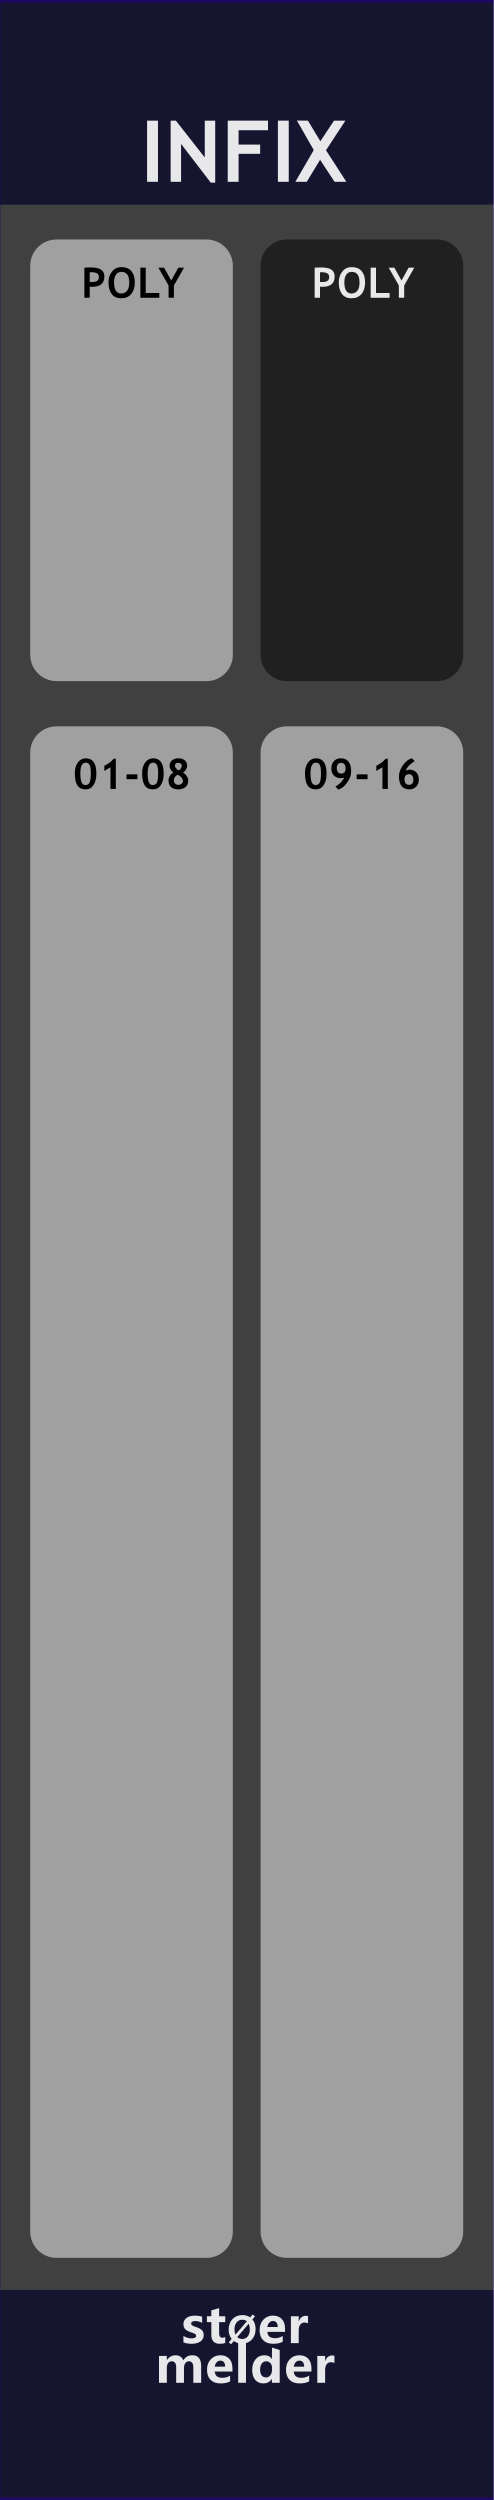
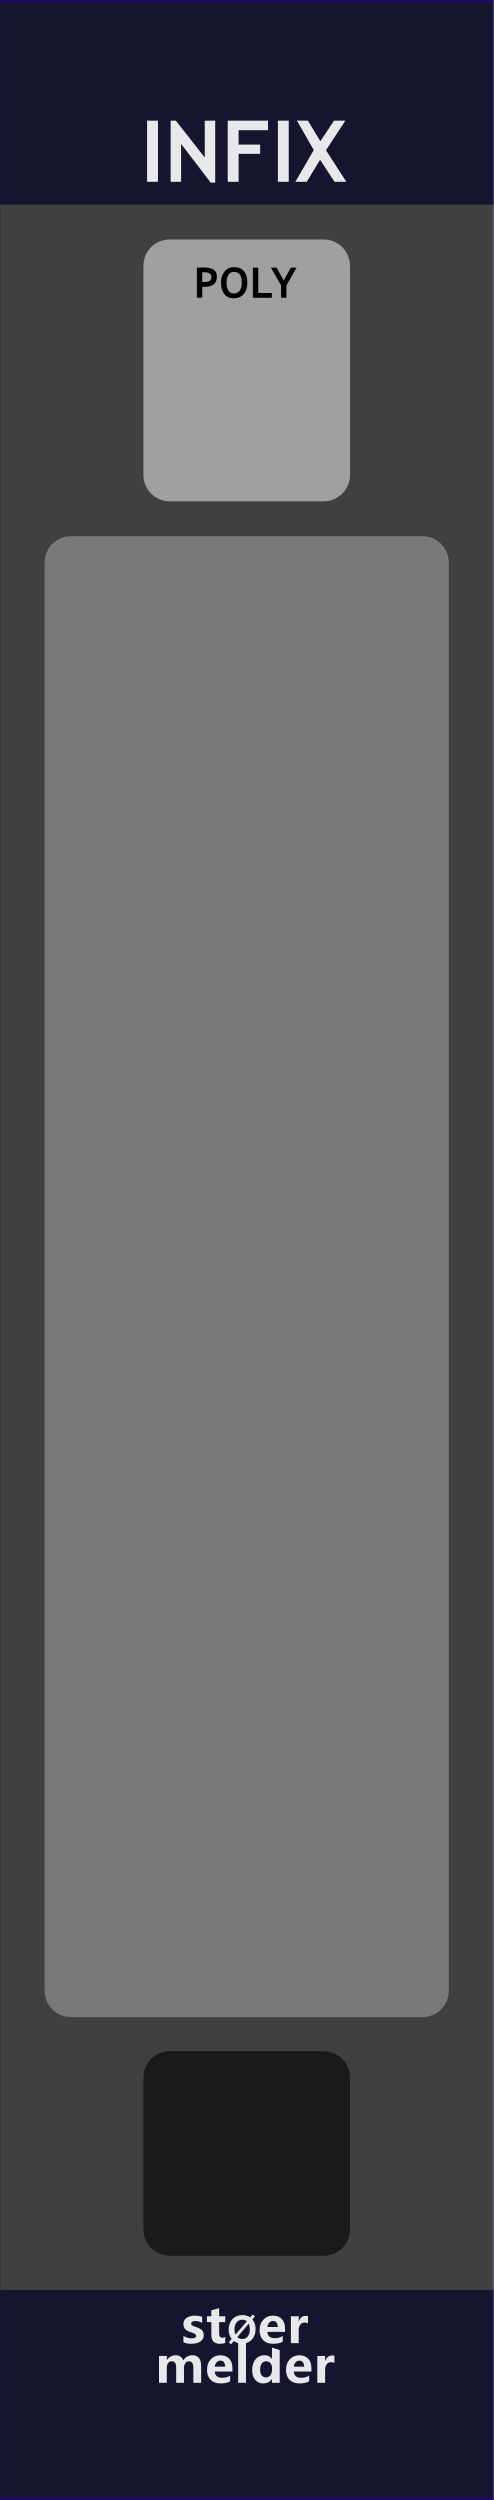
<svg xmlns="http://www.w3.org/2000/svg" width="100%" height="100%" viewBox="0 0 75 380" version="1.1" xml:space="preserve" style="fill-rule:evenodd;clip-rule:evenodd;stroke-linecap:round;stroke-linejoin:round;stroke-miterlimit:1.5;">
  <g id="panel" transform="matrix(0.834722,0,0,1.04324,-803.837,250.623)">
    <g transform="matrix(1.4975,0,0,0.958552,963,-240.235)">
      <rect x="0" y="0" width="60" height="380" style="fill:rgb(64,64,64);" />
    </g>
    <g transform="matrix(0.531338,0,0,1.76292,978.958,-852.772)">
      <rect x="-30.034" y="347.456" width="169.102" height="16.91" style="fill:rgb(10,10,44);fill-opacity:0.8;" />
    </g>
    <g transform="matrix(0.531338,0,0,1.81961,978.958,-538.829)">
      <rect x="-30.034" y="347.456" width="169.102" height="16.91" style="fill:rgb(10,10,44);fill-opacity:0.8;" />
    </g>
    <g transform="matrix(4.01174,0,0,25.5659,813.011,-292.473)">
      <rect x="37.388" y="2.043" width="22.397" height="14.247" style="fill:none;stroke:rgb(32,6,118);stroke-opacity:0.7;stroke-width:0.03px;" />
    </g>
    <g transform="matrix(0.840359,0,0,0.840359,175.891,16.2108)">
      <g transform="matrix(1.198,0,0,0.958552,893.633,-224.914)">
        <g transform="matrix(9,0,0,9,64.0056,347.267)">
          <path d="M0.919,0L0.762,0L0.762,-0.308C0.762,-0.391 0.732,-0.432 0.671,-0.432C0.643,-0.432 0.62,-0.42 0.602,-0.395C0.583,-0.369 0.574,-0.339 0.574,-0.303L0.574,0L0.417,0L0.417,-0.312C0.417,-0.392 0.387,-0.432 0.327,-0.432C0.298,-0.432 0.274,-0.42 0.256,-0.396C0.238,-0.372 0.229,-0.341 0.229,-0.301L0.229,0L0.072,0L0.072,-0.54L0.229,-0.54L0.229,-0.456L0.231,-0.456C0.25,-0.486 0.275,-0.51 0.307,-0.528C0.338,-0.545 0.371,-0.553 0.405,-0.553C0.481,-0.553 0.533,-0.519 0.561,-0.451C0.603,-0.519 0.663,-0.553 0.743,-0.553C0.86,-0.553 0.919,-0.481 0.919,-0.335L0.919,0Z" style="fill:white;fill-opacity:0.9;fill-rule:nonzero;" />
        </g>
        <g transform="matrix(9,0,0,9,72.978,347.267)">
          <path d="M0.551,-0.226L0.196,-0.226C0.201,-0.142 0.252,-0.1 0.347,-0.1C0.407,-0.1 0.459,-0.115 0.505,-0.144L0.505,-0.028C0.456,-0.001 0.391,0.013 0.312,0.013C0.226,0.013 0.159,-0.011 0.111,-0.06C0.063,-0.108 0.04,-0.176 0.04,-0.262C0.04,-0.348 0.065,-0.419 0.116,-0.472C0.167,-0.526 0.23,-0.553 0.307,-0.553C0.384,-0.553 0.443,-0.53 0.487,-0.484C0.53,-0.437 0.551,-0.374 0.551,-0.292L0.551,-0.226ZM0.404,-0.324C0.404,-0.405 0.372,-0.445 0.306,-0.445C0.279,-0.445 0.255,-0.434 0.234,-0.412C0.214,-0.39 0.201,-0.361 0.195,-0.324L0.404,-0.324Z" style="fill:white;fill-opacity:0.9;fill-rule:nonzero;" />
        </g>
        <g transform="matrix(9,0,0,9,78.3513,347.267)">
          <rect x="0.069" y="-0.799" width="0.157" height="0.799" style="fill:white;fill-opacity:0.9;fill-rule:nonzero;" />
        </g>
        <g transform="matrix(9,0,0,9,81.1494,347.267)">
          <path d="M0.593,0L0.436,0L0.436,-0.076L0.433,-0.076C0.395,-0.017 0.339,0.013 0.264,0.013C0.195,0.013 0.141,-0.011 0.1,-0.06C0.06,-0.108 0.04,-0.174 0.04,-0.258C0.04,-0.346 0.062,-0.418 0.108,-0.472C0.153,-0.526 0.212,-0.553 0.286,-0.553C0.356,-0.553 0.405,-0.528 0.433,-0.477L0.436,-0.477L0.438,-0.707L0.593,-0.658L0.593,0ZM0.438,-0.306C0.438,-0.342 0.427,-0.372 0.405,-0.396C0.383,-0.42 0.356,-0.432 0.323,-0.432C0.284,-0.432 0.254,-0.417 0.232,-0.386C0.21,-0.356 0.199,-0.315 0.199,-0.263C0.199,-0.213 0.21,-0.175 0.231,-0.148C0.252,-0.121 0.281,-0.108 0.318,-0.108C0.353,-0.108 0.382,-0.122 0.404,-0.15C0.427,-0.179 0.438,-0.215 0.438,-0.261L0.438,-0.306Z" style="fill:white;fill-opacity:0.9;fill-rule:nonzero;" />
        </g>
        <g transform="matrix(9,0,0,9,87.2654,347.267)">
          <path d="M0.551,-0.226L0.196,-0.226C0.201,-0.142 0.252,-0.1 0.347,-0.1C0.407,-0.1 0.459,-0.115 0.505,-0.144L0.505,-0.028C0.456,-0.001 0.391,0.013 0.312,0.013C0.226,0.013 0.159,-0.011 0.111,-0.06C0.063,-0.108 0.04,-0.176 0.04,-0.262C0.04,-0.348 0.065,-0.419 0.116,-0.472C0.167,-0.526 0.23,-0.553 0.307,-0.553C0.384,-0.553 0.443,-0.53 0.487,-0.484C0.53,-0.437 0.551,-0.374 0.551,-0.292L0.551,-0.226ZM0.404,-0.324C0.404,-0.405 0.372,-0.445 0.306,-0.445C0.279,-0.445 0.255,-0.434 0.234,-0.412C0.214,-0.39 0.201,-0.361 0.195,-0.324L0.404,-0.324Z" style="fill:white;fill-opacity:0.9;fill-rule:nonzero;" />
        </g>
        <g transform="matrix(9,0,0,9,92.6386,347.267)">
          <path d="M0.416,-0.397C0.397,-0.408 0.374,-0.414 0.346,-0.414C0.31,-0.414 0.282,-0.4 0.261,-0.373C0.24,-0.345 0.229,-0.308 0.229,-0.26L0.229,0L0.072,0L0.072,-0.54L0.229,-0.54L0.229,-0.438L0.231,-0.438C0.257,-0.512 0.305,-0.549 0.374,-0.549C0.392,-0.549 0.406,-0.547 0.416,-0.543L0.416,-0.397Z" style="fill:white;fill-opacity:0.9;fill-rule:nonzero;" />
        </g>
      </g>
      <g transform="matrix(1.198,0,0,0.958552,893.495,-231.786)">
        <g transform="matrix(9,0,0,9,68.6657,347.267)">
          <path d="M0.058,-0.145C0.112,-0.112 0.165,-0.096 0.216,-0.096C0.281,-0.096 0.314,-0.113 0.314,-0.148C0.314,-0.173 0.287,-0.193 0.233,-0.21C0.166,-0.231 0.12,-0.254 0.095,-0.28C0.07,-0.305 0.058,-0.34 0.058,-0.383C0.058,-0.436 0.079,-0.478 0.122,-0.508C0.165,-0.538 0.221,-0.553 0.291,-0.553C0.34,-0.553 0.388,-0.546 0.434,-0.531L0.434,-0.407C0.392,-0.432 0.346,-0.444 0.295,-0.444C0.27,-0.444 0.25,-0.44 0.235,-0.431C0.22,-0.422 0.212,-0.41 0.212,-0.396C0.212,-0.371 0.235,-0.351 0.28,-0.335C0.329,-0.319 0.366,-0.304 0.39,-0.291C0.415,-0.278 0.434,-0.26 0.447,-0.238C0.459,-0.216 0.466,-0.191 0.466,-0.163C0.466,-0.107 0.444,-0.064 0.399,-0.033C0.354,-0.002 0.295,0.013 0.22,0.013C0.162,0.013 0.107,0.004 0.058,-0.015L0.058,-0.145Z" style="fill:white;fill-opacity:0.9;fill-rule:nonzero;" />
        </g>
        <g transform="matrix(9,0,0,9,73.2436,347.267)">
          <path d="M0.39,-0.006C0.366,0.007 0.33,0.013 0.282,0.013C0.167,0.013 0.11,-0.047 0.11,-0.167L0.11,-0.422L0.021,-0.422L0.021,-0.54L0.11,-0.54L0.11,-0.659L0.267,-0.704L0.267,-0.54L0.39,-0.54L0.39,-0.422L0.267,-0.422L0.267,-0.195C0.267,-0.137 0.289,-0.108 0.335,-0.108C0.353,-0.108 0.371,-0.114 0.39,-0.124L0.39,-0.006Z" style="fill:white;fill-opacity:0.9;fill-rule:nonzero;" />
        </g>
        <g transform="matrix(6.6,0,0,6.6,77.1051,347.267)">
          <path d="M0.106,0.032L0.043,-0.021L0.122,-0.115C0.067,-0.183 0.04,-0.268 0.04,-0.368C0.04,-0.487 0.075,-0.584 0.144,-0.658C0.213,-0.732 0.305,-0.769 0.418,-0.769C0.5,-0.769 0.571,-0.748 0.63,-0.706L0.698,-0.785L0.761,-0.733L0.689,-0.65C0.748,-0.581 0.778,-0.493 0.778,-0.384C0.778,-0.266 0.743,-0.17 0.674,-0.097C0.605,-0.023 0.516,0.013 0.406,0.013C0.32,0.013 0.246,-0.011 0.182,-0.059L0.106,0.032ZM0.54,-0.6C0.506,-0.628 0.463,-0.642 0.413,-0.642C0.349,-0.642 0.297,-0.617 0.258,-0.569C0.218,-0.52 0.199,-0.455 0.199,-0.375C0.199,-0.319 0.208,-0.273 0.227,-0.234L0.54,-0.6ZM0.275,-0.165C0.311,-0.131 0.356,-0.114 0.409,-0.114C0.473,-0.114 0.524,-0.137 0.563,-0.184C0.601,-0.231 0.62,-0.294 0.62,-0.374C0.62,-0.435 0.61,-0.488 0.588,-0.533L0.275,-0.165Z" style="fill:white;fill-opacity:0.9;fill-rule:nonzero;" />
        </g>
        <g transform="matrix(9,0,0,9,82.6053,347.267)">
          <path d="M0.551,-0.226L0.196,-0.226C0.201,-0.142 0.252,-0.1 0.347,-0.1C0.407,-0.1 0.459,-0.115 0.505,-0.144L0.505,-0.028C0.456,-0.001 0.391,0.013 0.312,0.013C0.226,0.013 0.159,-0.011 0.111,-0.06C0.063,-0.108 0.04,-0.176 0.04,-0.262C0.04,-0.348 0.065,-0.419 0.116,-0.472C0.167,-0.526 0.23,-0.553 0.307,-0.553C0.384,-0.553 0.443,-0.53 0.487,-0.484C0.53,-0.437 0.551,-0.374 0.551,-0.292L0.551,-0.226ZM0.404,-0.324C0.404,-0.405 0.372,-0.445 0.306,-0.445C0.279,-0.445 0.255,-0.434 0.234,-0.412C0.214,-0.39 0.201,-0.361 0.195,-0.324L0.404,-0.324Z" style="fill:white;fill-opacity:0.9;fill-rule:nonzero;" />
        </g>
        <g transform="matrix(9,0,0,9,87.9786,347.267)">
          <path d="M0.416,-0.397C0.397,-0.408 0.374,-0.414 0.346,-0.414C0.31,-0.414 0.282,-0.4 0.261,-0.373C0.24,-0.345 0.229,-0.308 0.229,-0.26L0.229,0L0.072,0L0.072,-0.54L0.229,-0.54L0.229,-0.438L0.231,-0.438C0.257,-0.512 0.305,-0.549 0.374,-0.549C0.392,-0.549 0.406,-0.547 0.416,-0.543L0.416,-0.397Z" style="fill:white;fill-opacity:0.9;fill-rule:nonzero;" />
        </g>
      </g>
    </g>
    <g transform="matrix(1.198,0,0,0.958552,971.058,-213.748)">
      <g transform="matrix(13,0,0,13,14.644,0)">
        <rect x="0.076" y="-0.715" width="0.127" height="0.715" style="fill:white;fill-opacity:0.9;fill-rule:nonzero;" />
      </g>
      <g transform="matrix(13,0,0,13,18.2622,0)">
        <path d="M0.542,0.01L0.195,-0.443L0.195,0L0.073,0L0.073,-0.715L0.134,-0.715L0.472,-0.284L0.472,-0.715L0.594,-0.715L0.594,0.01L0.542,0.01Z" style="fill:white;fill-opacity:0.9;fill-rule:nonzero;" />
      </g>
      <g transform="matrix(13,0,0,13,26.9395,0)">
        <path d="M0.2,-0.603L0.2,-0.435L0.452,-0.435L0.452,-0.327L0.2,-0.327L0.2,0L0.073,0L0.073,-0.715L0.544,-0.715L0.544,-0.603L0.2,-0.603Z" style="fill:white;fill-opacity:0.9;fill-rule:nonzero;" />
      </g>
      <g transform="matrix(13,0,0,13,34.5249,0)">
        <rect x="0.076" y="-0.715" width="0.127" height="0.715" style="fill:white;fill-opacity:0.9;fill-rule:nonzero;" />
      </g>
      <g transform="matrix(13,0,0,13,38.1431,0)">
        <path d="M0.46,0L0.291,-0.257L0.135,0L0.002,0L0.217,-0.371L0.02,-0.716L0.149,-0.715L0.294,-0.474L0.454,-0.715L0.587,-0.715L0.36,-0.369L0.598,0L0.46,0Z" style="fill:white;fill-opacity:0.9;fill-rule:nonzero;" />
      </g>
    </g>
-     <g transform="matrix(0.542381,0,0,2.40284,1007.68,-342.122)">
-       <path d="M73.138,58.519C73.138,57.639 69.179,56.924 64.302,56.924L13.942,56.924C9.066,56.924 5.107,57.639 5.107,58.519L5.107,82.108C5.107,82.989 9.066,83.704 13.942,83.704L64.302,83.704C69.179,83.704 73.138,82.989 73.138,82.108L73.138,58.519Z" style="fill-opacity:0.5;" />
+     <g transform="matrix(0.552947,0,0,1.42457,986.292,-286.436)">
+       <path d="M73.138,59.615C73.138,58.13 69.254,56.924 64.471,56.924L13.773,56.924C8.99,56.924 5.107,58.13 5.107,59.615L5.107,81.013C5.107,82.498 8.99,83.704 13.773,83.704L64.471,83.704C69.254,83.704 73.138,82.498 73.138,81.013L73.138,59.615Z" style="fill:white;fill-opacity:0.5;" />
    </g>
-     <g transform="matrix(0.542381,0,0,2.40284,965.732,-342.122)">
-       <path d="M73.138,58.519C73.138,57.639 69.179,56.924 64.302,56.924L13.942,56.924C9.066,56.924 5.107,57.639 5.107,58.519L5.107,82.108C5.107,82.989 9.066,83.704 13.942,83.704L64.302,83.704C69.179,83.704 73.138,82.989 73.138,82.108L73.138,58.519Z" style="fill:white;fill-opacity:0.5;" />
-     </g>
-     <g transform="matrix(1.198,0,0,0.958552,979.155,-246.593)">
-       <g transform="matrix(6.4,0,0,6.4,33.8749,51.8924)">
-         <path d="M0.2,-0.263L0.2,0L0.073,0L0.073,-0.715C0.158,-0.718 0.207,-0.72 0.222,-0.72C0.335,-0.72 0.417,-0.703 0.469,-0.668C0.522,-0.634 0.548,-0.579 0.548,-0.506C0.548,-0.342 0.451,-0.26 0.258,-0.26C0.243,-0.26 0.224,-0.261 0.2,-0.263ZM0.2,-0.605L0.2,-0.376C0.222,-0.374 0.239,-0.373 0.251,-0.373C0.309,-0.373 0.351,-0.382 0.378,-0.402C0.405,-0.421 0.418,-0.452 0.418,-0.496C0.418,-0.57 0.358,-0.607 0.239,-0.607C0.225,-0.607 0.213,-0.607 0.2,-0.605Z" style="fill:white;fill-opacity:0.9;fill-rule:nonzero;" />
-       </g>
-       <g transform="matrix(6.4,0,0,6.4,37.7591,51.8924)">
-         <path d="M0.039,-0.364C0.039,-0.466 0.067,-0.552 0.123,-0.622C0.179,-0.693 0.253,-0.728 0.347,-0.728C0.45,-0.728 0.528,-0.696 0.583,-0.632C0.637,-0.569 0.664,-0.479 0.664,-0.364C0.664,-0.249 0.636,-0.157 0.579,-0.089C0.522,-0.022 0.441,0.012 0.337,0.012C0.241,0.012 0.167,-0.021 0.116,-0.088C0.065,-0.155 0.039,-0.247 0.039,-0.364ZM0.171,-0.364C0.171,-0.28 0.185,-0.215 0.213,-0.169C0.242,-0.124 0.283,-0.101 0.337,-0.101C0.4,-0.101 0.449,-0.123 0.482,-0.168C0.516,-0.213 0.532,-0.278 0.532,-0.364C0.532,-0.531 0.47,-0.615 0.347,-0.615C0.29,-0.615 0.247,-0.593 0.216,-0.547C0.186,-0.502 0.171,-0.441 0.171,-0.364Z" style="fill:white;fill-opacity:0.9;fill-rule:nonzero;" />
-       </g>
-       <g transform="matrix(6.4,0,0,6.4,42.3871,51.8924)">
-         <path d="M0.073,0L0.073,-0.715L0.2,-0.715L0.2,-0.113L0.523,-0.113L0.523,0L0.073,0Z" style="fill:white;fill-opacity:0.9;fill-rule:nonzero;" />
-       </g>
-       <g transform="matrix(6.4,0,0,6.4,45.5776,51.8924)">
-         <path d="M0.371,-0.293L0.371,0L0.244,0L0.244,-0.293L0.002,-0.715L0.137,-0.715L0.307,-0.41L0.477,-0.715L0.611,-0.715L0.371,-0.293Z" style="fill:white;fill-opacity:0.9;fill-rule:nonzero;" />
-       </g>
-     </g>
-     <g transform="matrix(1.198,0,0,0.958552,937.277,-246.593)">
+     <g transform="matrix(1.198,0,0,0.958552,957.766,-246.593)">
      <g transform="matrix(6.4,0,0,6.4,33.8286,51.8924)">
        <path d="M0.2,-0.263L0.2,0L0.073,0L0.073,-0.715C0.158,-0.718 0.207,-0.72 0.222,-0.72C0.335,-0.72 0.417,-0.703 0.469,-0.668C0.522,-0.634 0.548,-0.579 0.548,-0.506C0.548,-0.342 0.451,-0.26 0.258,-0.26C0.243,-0.26 0.224,-0.261 0.2,-0.263ZM0.2,-0.605L0.2,-0.376C0.222,-0.374 0.239,-0.373 0.251,-0.373C0.309,-0.373 0.351,-0.382 0.378,-0.402C0.405,-0.421 0.418,-0.452 0.418,-0.496C0.418,-0.57 0.358,-0.607 0.239,-0.607C0.225,-0.607 0.213,-0.607 0.2,-0.605Z" style="fill-rule:nonzero;" />
      </g>
      <g transform="matrix(6.4,0,0,6.4,37.7129,51.8924)">
        <path d="M0.039,-0.364C0.039,-0.466 0.067,-0.552 0.123,-0.622C0.179,-0.693 0.253,-0.728 0.347,-0.728C0.45,-0.728 0.528,-0.696 0.583,-0.632C0.637,-0.569 0.664,-0.479 0.664,-0.364C0.664,-0.249 0.636,-0.157 0.579,-0.089C0.522,-0.022 0.441,0.012 0.337,0.012C0.241,0.012 0.167,-0.021 0.116,-0.088C0.065,-0.155 0.039,-0.247 0.039,-0.364ZM0.171,-0.364C0.171,-0.28 0.185,-0.215 0.213,-0.169C0.242,-0.124 0.283,-0.101 0.337,-0.101C0.4,-0.101 0.449,-0.123 0.482,-0.168C0.516,-0.213 0.532,-0.278 0.532,-0.364C0.532,-0.531 0.47,-0.615 0.347,-0.615C0.29,-0.615 0.247,-0.593 0.216,-0.547C0.186,-0.502 0.171,-0.441 0.171,-0.364Z" style="fill-rule:nonzero;" />
      </g>
      <g transform="matrix(6.4,0,0,6.4,42.3409,51.8924)">
        <path d="M0.073,0L0.073,-0.715L0.2,-0.715L0.2,-0.113L0.523,-0.113L0.523,0L0.073,0Z" style="fill-rule:nonzero;" />
      </g>
      <g transform="matrix(6.4,0,0,6.4,45.5314,51.8924)">
        <path d="M0.371,-0.293L0.371,0L0.244,0L0.244,-0.293L0.002,-0.715L0.137,-0.715L0.307,-0.41L0.477,-0.715L0.611,-0.715L0.371,-0.293Z" style="fill-rule:nonzero;" />
      </g>
    </g>
-     <g transform="matrix(0.542381,0,0,8.33264,965.732,-608.736)">
-       <path d="M73.138,57.384C73.138,57.13 69.179,56.924 64.302,56.924L13.942,56.924C9.066,56.924 5.107,57.13 5.107,57.384L5.107,83.244C5.107,83.498 9.066,83.704 13.942,83.704L64.302,83.704C69.179,83.704 73.138,83.498 73.138,83.244L73.138,57.384Z" style="fill:white;fill-opacity:0.5;" />
+     <g transform="matrix(1.08189,0,0,8.05684,965.599,-620.738)">
+       <path d="M73.138,57.4C73.138,57.137 71.153,56.924 68.708,56.924L9.536,56.924C7.092,56.924 5.107,57.137 5.107,57.4L5.107,83.228C5.107,83.491 7.092,83.704 9.536,83.704L68.708,83.704C71.153,83.704 73.138,83.491 73.138,83.228L73.138,57.4Z" style="fill:white;fill-opacity:0.3;" />
    </g>
-     <g transform="matrix(0.542381,0,0,8.33264,1007.68,-608.736)">
-       <path d="M73.138,57.384C73.138,57.13 69.179,56.924 64.302,56.924L13.942,56.924C9.066,56.924 5.107,57.13 5.107,57.384L5.107,83.244C5.107,83.498 9.066,83.704 13.942,83.704L64.302,83.704C69.179,83.704 73.138,83.498 73.138,83.244L73.138,57.384Z" style="fill:white;fill-opacity:0.5;" />
-     </g>
-     <g transform="matrix(1.198,0,0,0.958552,937.637,-175.025)">
-       <g transform="matrix(6.4,0,0,6.4,32.3062,51.8924)">
-         <path d="M0.037,-0.379C0.037,-0.477 0.06,-0.56 0.108,-0.627C0.156,-0.694 0.22,-0.728 0.299,-0.728C0.466,-0.728 0.549,-0.607 0.549,-0.364C0.549,-0.25 0.526,-0.16 0.481,-0.092C0.437,-0.024 0.374,0.01 0.292,0.01C0.205,0.01 0.141,-0.021 0.099,-0.084C0.057,-0.146 0.037,-0.245 0.037,-0.379ZM0.168,-0.371C0.168,-0.275 0.178,-0.205 0.196,-0.16C0.215,-0.115 0.246,-0.093 0.289,-0.093C0.335,-0.093 0.368,-0.113 0.388,-0.154C0.407,-0.194 0.417,-0.266 0.417,-0.37C0.417,-0.467 0.408,-0.534 0.389,-0.57C0.37,-0.607 0.34,-0.625 0.297,-0.625C0.211,-0.625 0.168,-0.541 0.168,-0.371Z" style="fill-rule:nonzero;" />
-       </g>
-       <g transform="matrix(6.4,0,0,6.4,36.1842,51.8924)">
-         <path d="M0.278,0L0.278,-0.516L0.132,-0.428L0.132,-0.55C0.226,-0.596 0.3,-0.652 0.354,-0.718L0.405,-0.718L0.405,0L0.278,0Z" style="fill-rule:nonzero;" />
-       </g>
-       <g transform="matrix(6.4,0,0,6.4,40.0622,51.8924)">
-         <rect x="0.053" y="-0.347" width="0.258" height="0.115" style="fill-rule:nonzero;" />
-       </g>
-       <g transform="matrix(6.4,0,0,6.4,42.5402,51.8924)">
-         <path d="M0.037,-0.379C0.037,-0.477 0.06,-0.56 0.108,-0.627C0.156,-0.694 0.22,-0.728 0.299,-0.728C0.466,-0.728 0.549,-0.607 0.549,-0.364C0.549,-0.25 0.526,-0.16 0.481,-0.092C0.437,-0.024 0.374,0.01 0.292,0.01C0.205,0.01 0.141,-0.021 0.099,-0.084C0.057,-0.146 0.037,-0.245 0.037,-0.379ZM0.168,-0.371C0.168,-0.275 0.178,-0.205 0.196,-0.16C0.215,-0.115 0.246,-0.093 0.289,-0.093C0.335,-0.093 0.368,-0.113 0.388,-0.154C0.407,-0.194 0.417,-0.266 0.417,-0.37C0.417,-0.467 0.408,-0.534 0.389,-0.57C0.37,-0.607 0.34,-0.625 0.297,-0.625C0.211,-0.625 0.168,-0.541 0.168,-0.371Z" style="fill-rule:nonzero;" />
-       </g>
-       <g transform="matrix(6.4,0,0,6.4,46.4182,51.8924)">
-         <path d="M0.172,-0.392C0.146,-0.409 0.125,-0.432 0.108,-0.461C0.091,-0.49 0.083,-0.519 0.083,-0.548C0.083,-0.603 0.102,-0.647 0.141,-0.679C0.18,-0.712 0.23,-0.728 0.291,-0.728C0.356,-0.728 0.408,-0.712 0.444,-0.679C0.481,-0.647 0.5,-0.603 0.5,-0.548C0.5,-0.519 0.489,-0.488 0.469,-0.456C0.448,-0.423 0.426,-0.401 0.401,-0.388C0.432,-0.373 0.461,-0.347 0.487,-0.31C0.513,-0.273 0.526,-0.237 0.526,-0.205C0.526,-0.137 0.505,-0.084 0.462,-0.047C0.42,-0.009 0.362,0.01 0.289,0.01C0.215,0.01 0.158,-0.009 0.117,-0.045C0.077,-0.082 0.057,-0.135 0.057,-0.205C0.057,-0.24 0.068,-0.276 0.089,-0.31C0.11,-0.345 0.138,-0.372 0.172,-0.392ZM0.303,-0.44C0.321,-0.449 0.337,-0.465 0.351,-0.488C0.365,-0.51 0.372,-0.531 0.372,-0.55C0.372,-0.571 0.365,-0.588 0.35,-0.601C0.335,-0.614 0.315,-0.62 0.291,-0.62C0.237,-0.62 0.21,-0.597 0.21,-0.549C0.21,-0.528 0.22,-0.507 0.24,-0.486C0.26,-0.464 0.281,-0.449 0.303,-0.44ZM0.277,-0.34C0.215,-0.305 0.184,-0.26 0.184,-0.205C0.184,-0.174 0.194,-0.149 0.213,-0.128C0.233,-0.108 0.258,-0.098 0.289,-0.098C0.321,-0.098 0.348,-0.107 0.368,-0.125C0.389,-0.142 0.399,-0.166 0.399,-0.195C0.399,-0.244 0.359,-0.293 0.277,-0.34Z" style="fill-rule:nonzero;" />
-       </g>
-     </g>
-     <g transform="matrix(1.198,0,0,0.958552,979.549,-175.025)">
-       <g transform="matrix(6.4,0,0,6.4,32.3062,51.8924)">
-         <path d="M0.037,-0.379C0.037,-0.477 0.06,-0.56 0.108,-0.627C0.156,-0.694 0.22,-0.728 0.299,-0.728C0.466,-0.728 0.549,-0.607 0.549,-0.364C0.549,-0.25 0.526,-0.16 0.481,-0.092C0.437,-0.024 0.374,0.01 0.292,0.01C0.205,0.01 0.141,-0.021 0.099,-0.084C0.057,-0.146 0.037,-0.245 0.037,-0.379ZM0.168,-0.371C0.168,-0.275 0.178,-0.205 0.196,-0.16C0.215,-0.115 0.246,-0.093 0.289,-0.093C0.335,-0.093 0.368,-0.113 0.388,-0.154C0.407,-0.194 0.417,-0.266 0.417,-0.37C0.417,-0.467 0.408,-0.534 0.389,-0.57C0.37,-0.607 0.34,-0.625 0.297,-0.625C0.211,-0.625 0.168,-0.541 0.168,-0.371Z" style="fill-rule:nonzero;" />
-       </g>
-       <g transform="matrix(6.4,0,0,6.4,36.1842,51.8924)">
-         <path d="M0.221,0.014L0.154,-0.058C0.253,-0.112 0.323,-0.184 0.364,-0.272C0.342,-0.262 0.314,-0.257 0.28,-0.257C0.213,-0.257 0.159,-0.278 0.118,-0.32C0.077,-0.361 0.057,-0.418 0.057,-0.49C0.057,-0.561 0.078,-0.618 0.12,-0.662C0.162,-0.706 0.214,-0.728 0.278,-0.728C0.444,-0.728 0.528,-0.623 0.528,-0.414C0.528,-0.326 0.496,-0.238 0.431,-0.149C0.367,-0.059 0.297,-0.005 0.221,0.014ZM0.186,-0.495C0.186,-0.455 0.195,-0.423 0.214,-0.4C0.233,-0.377 0.257,-0.365 0.287,-0.365C0.36,-0.365 0.396,-0.406 0.396,-0.487C0.396,-0.576 0.359,-0.62 0.285,-0.62C0.255,-0.62 0.231,-0.609 0.213,-0.587C0.195,-0.564 0.186,-0.534 0.186,-0.495Z" style="fill-rule:nonzero;" />
-       </g>
-       <g transform="matrix(6.4,0,0,6.4,40.0622,51.8924)">
-         <rect x="0.053" y="-0.347" width="0.258" height="0.115" style="fill-rule:nonzero;" />
-       </g>
-       <g transform="matrix(6.4,0,0,6.4,42.5402,51.8924)">
-         <path d="M0.278,0L0.278,-0.516L0.132,-0.428L0.132,-0.55C0.226,-0.596 0.3,-0.652 0.354,-0.718L0.405,-0.718L0.405,0L0.278,0Z" style="fill-rule:nonzero;" />
-       </g>
-       <g transform="matrix(6.4,0,0,6.4,46.4182,51.8924)">
-         <path d="M0.371,-0.729L0.438,-0.658C0.39,-0.633 0.346,-0.599 0.306,-0.558C0.266,-0.517 0.239,-0.476 0.224,-0.436C0.258,-0.451 0.287,-0.458 0.312,-0.458C0.379,-0.458 0.434,-0.438 0.474,-0.396C0.515,-0.354 0.536,-0.297 0.536,-0.226C0.536,-0.156 0.515,-0.099 0.473,-0.055C0.431,-0.012 0.378,0.01 0.314,0.01C0.148,0.01 0.064,-0.094 0.064,-0.302C0.064,-0.389 0.097,-0.478 0.161,-0.567C0.225,-0.656 0.295,-0.711 0.371,-0.729ZM0.196,-0.229C0.196,-0.142 0.233,-0.098 0.307,-0.098C0.337,-0.098 0.361,-0.109 0.379,-0.131C0.397,-0.152 0.406,-0.182 0.406,-0.221C0.406,-0.261 0.397,-0.292 0.378,-0.316C0.359,-0.339 0.335,-0.351 0.306,-0.351C0.233,-0.351 0.196,-0.31 0.196,-0.229Z" style="fill-rule:nonzero;" />
-       </g>
+     <g transform="matrix(0.552947,0,0,1.11317,986.292,-4.7432)">
+       <path d="M73.138,60.368C73.138,58.467 69.254,56.924 64.471,56.924L13.773,56.924C8.99,56.924 5.107,58.467 5.107,60.368L5.107,80.26C5.107,82.161 8.99,83.704 13.773,83.704L64.471,83.704C69.254,83.704 73.138,82.161 73.138,80.26L73.138,60.368Z" style="fill-opacity:0.6;" />
    </g>
  </g>
</svg>
